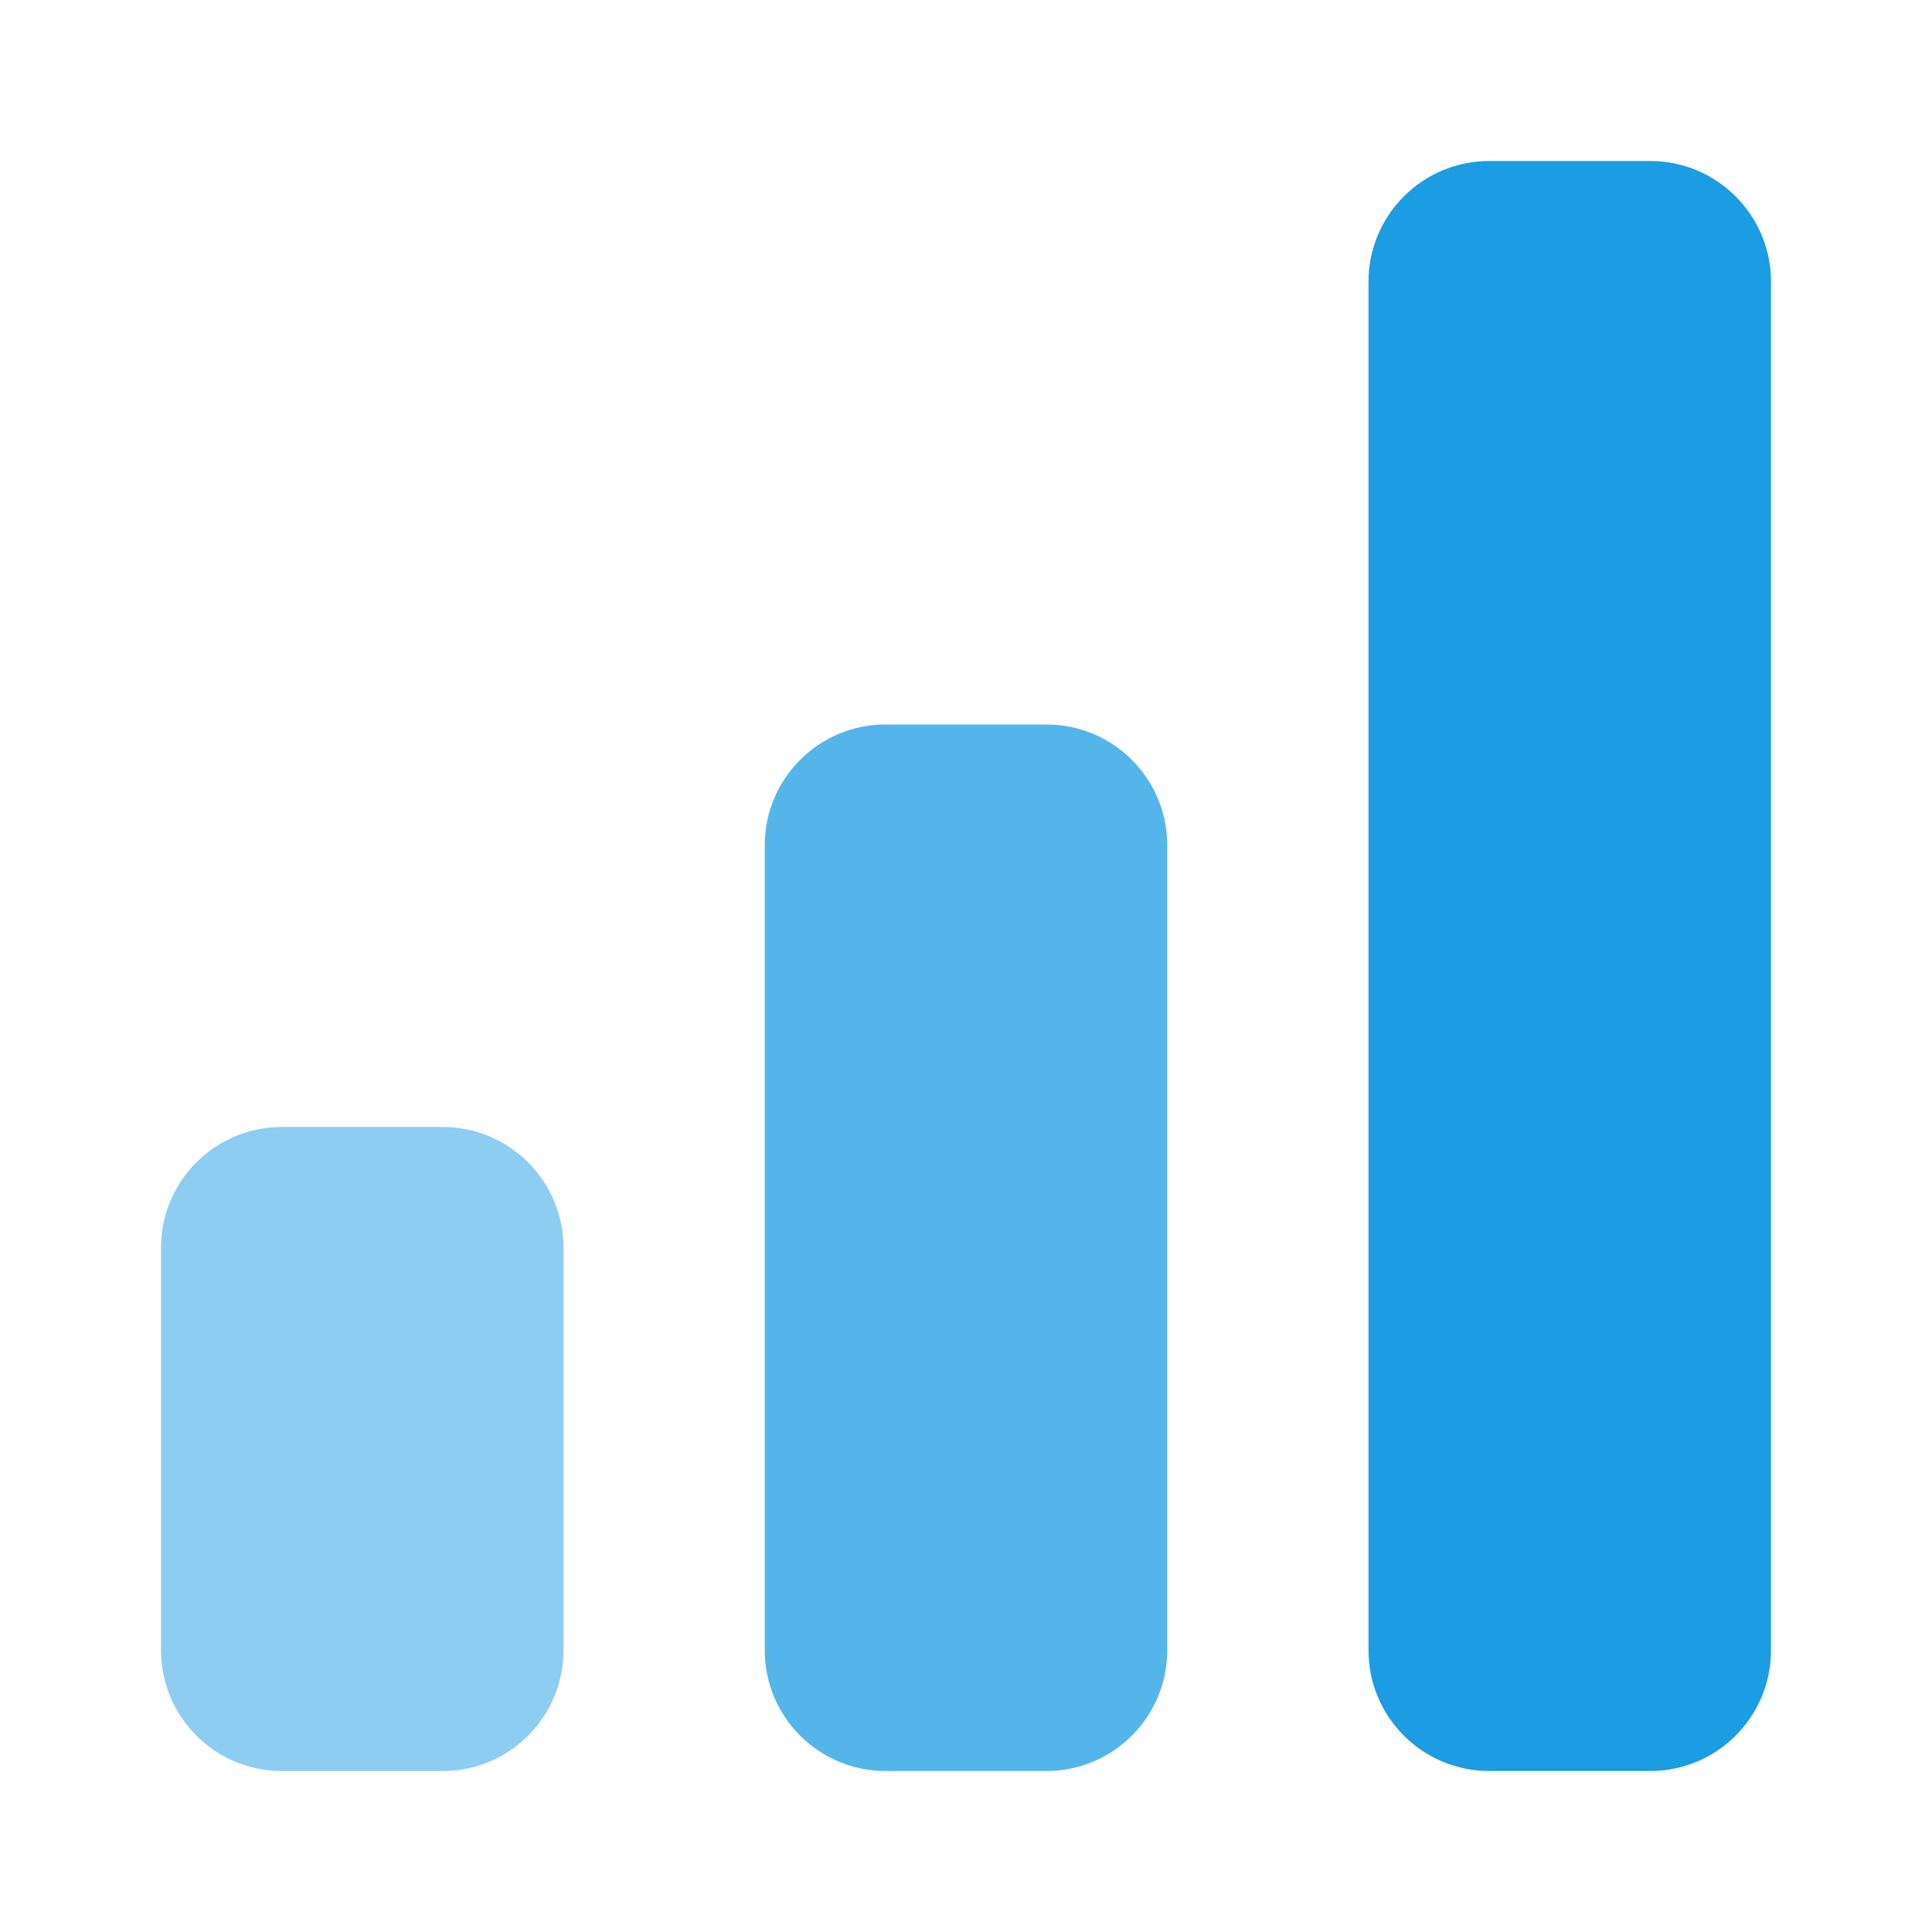
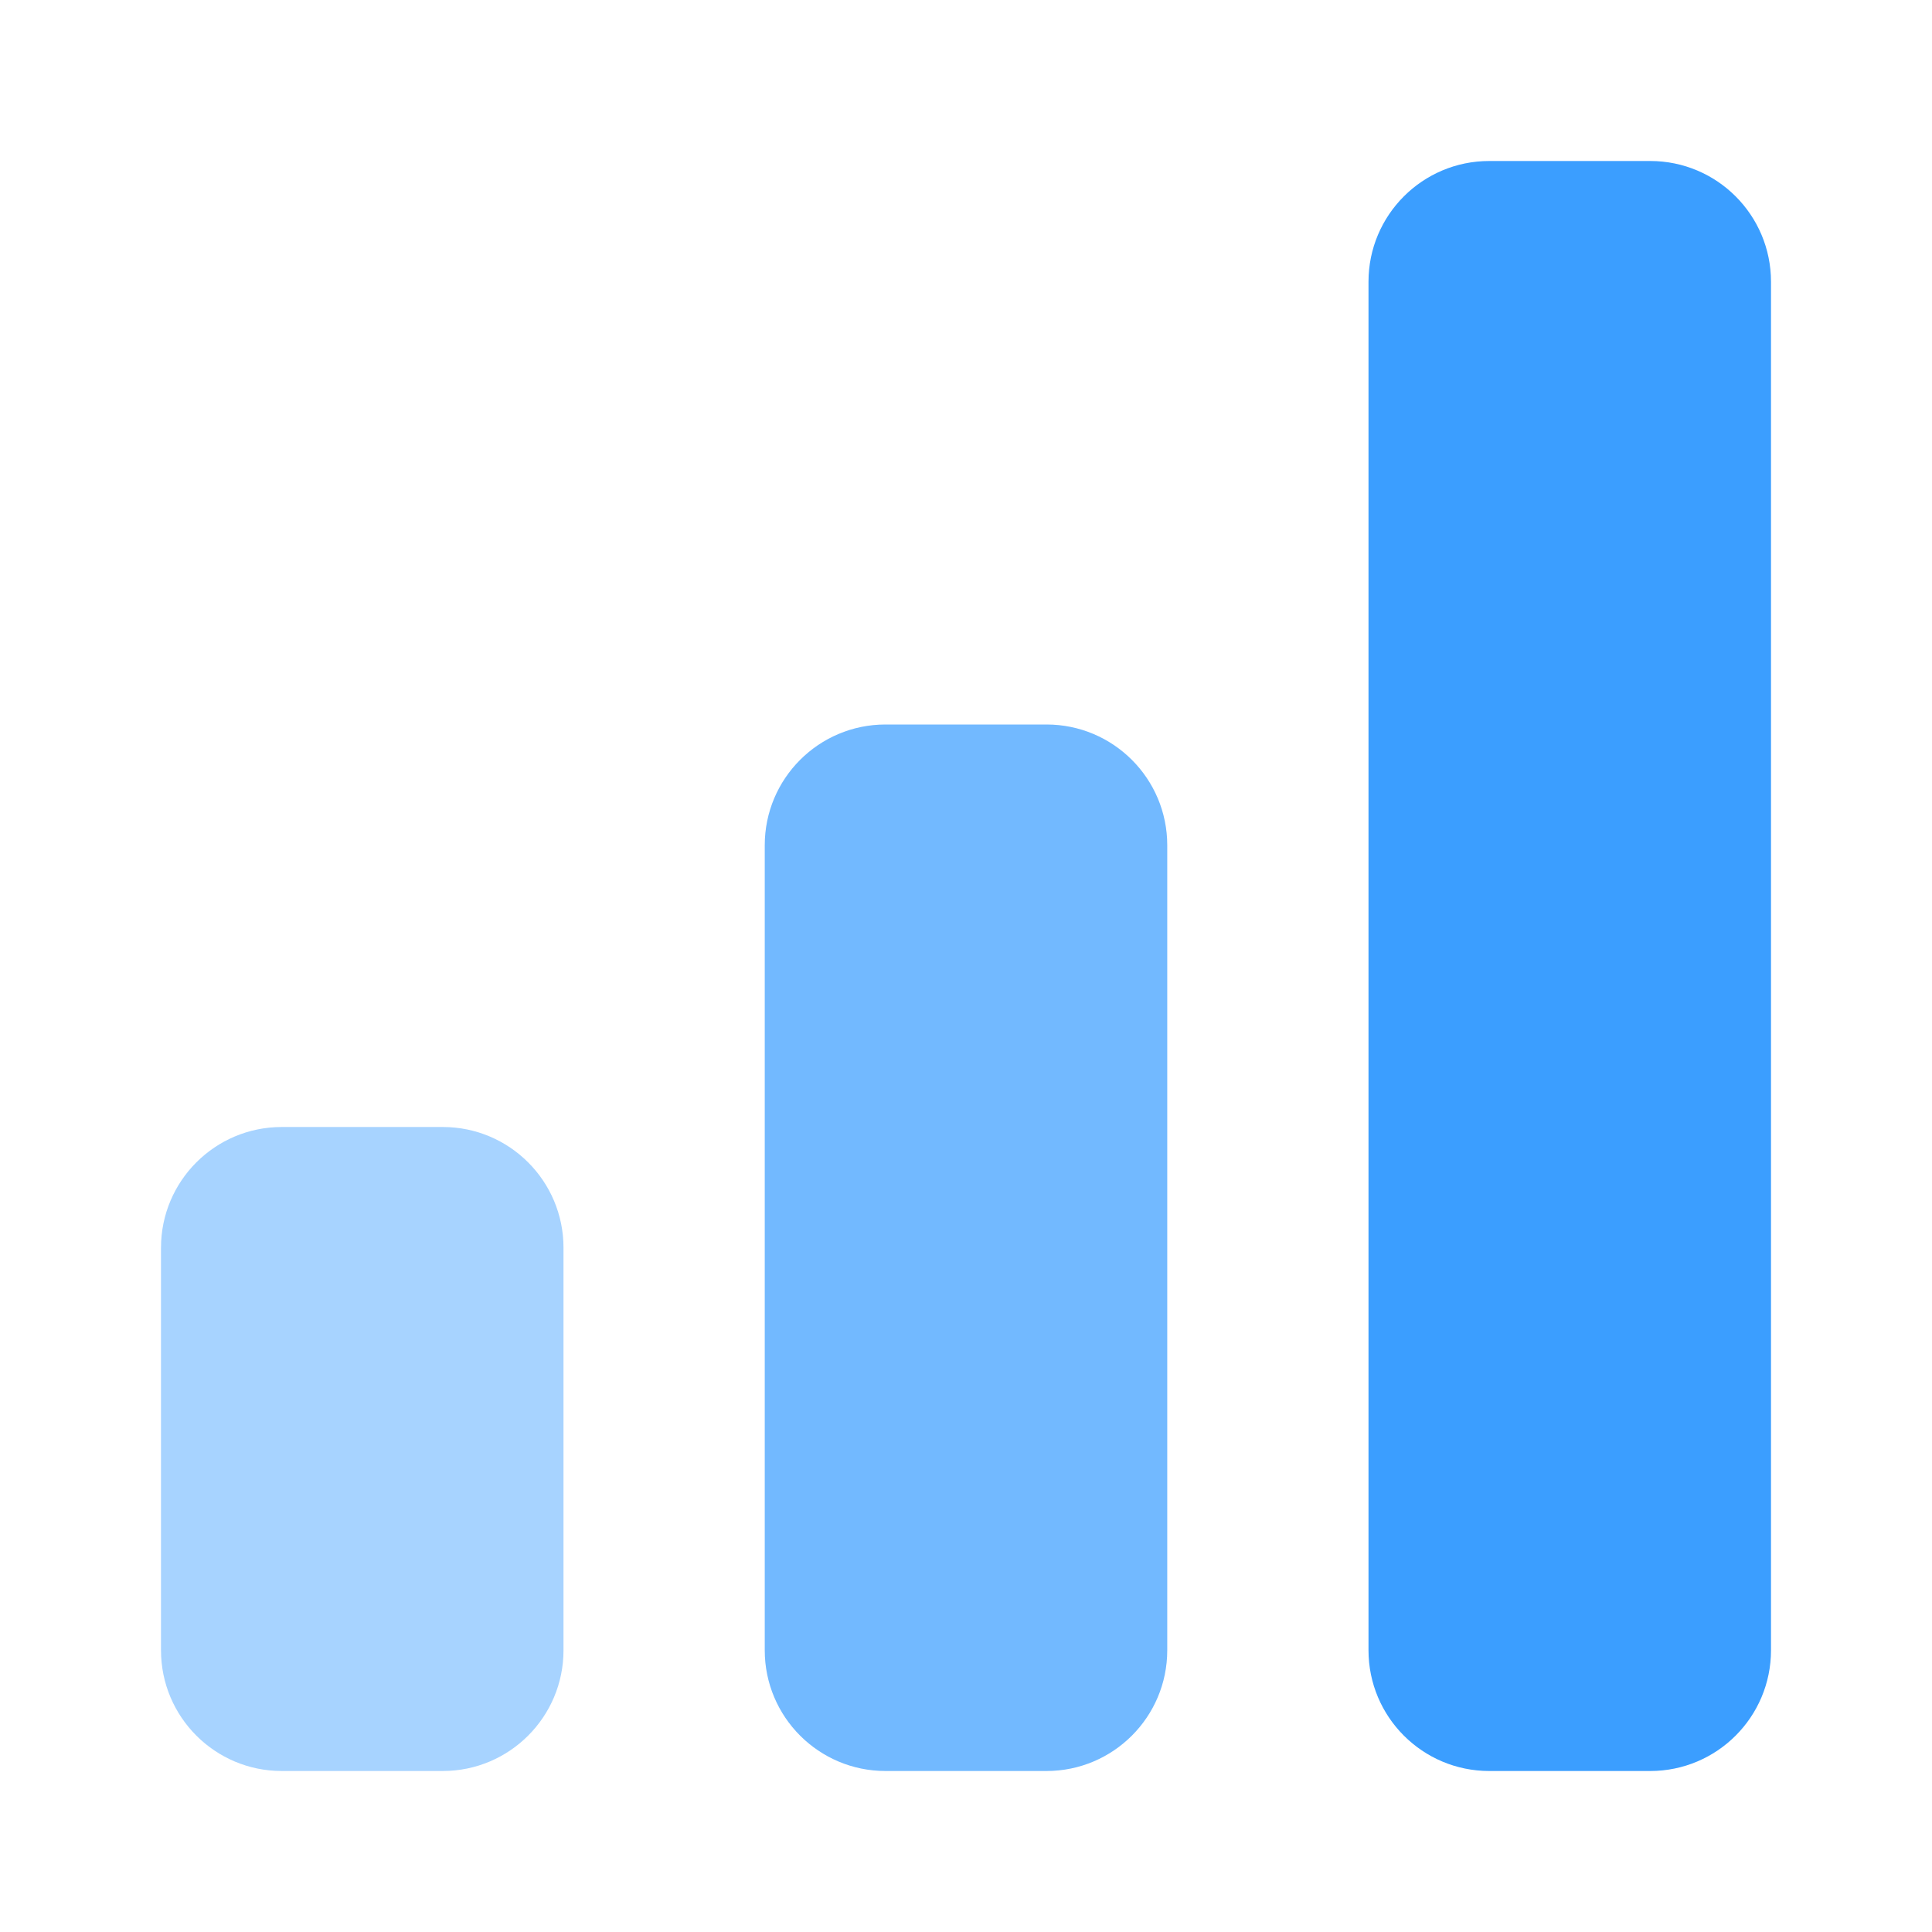
<svg xmlns="http://www.w3.org/2000/svg" viewBox="0 0 24 24" width="24" height="24" role="img" aria-label="ARAZ Scales">
-   <rect x="2" y="14" width="5" height="8" rx="1.5" fill="#1B9CE3" opacity="0.5" />
-   <rect x="9.5" y="9" width="5" height="13" rx="1.5" fill="#1B9CE3" opacity="0.75" />
-   <rect x="17" y="2" width="5" height="20" rx="1.5" fill="#1B9CE3" />
+   <rect x="2" y="14" width="5" height="8" rx="1.5" fill="#3B9EFF" opacity="0.45" />
+   <rect x="9.5" y="9" width="5" height="13" rx="1.5" fill="#3B9EFF" opacity="0.72" />
+   <rect x="17" y="2" width="5" height="20" rx="1.5" fill="#3B9EFF" />
</svg>
